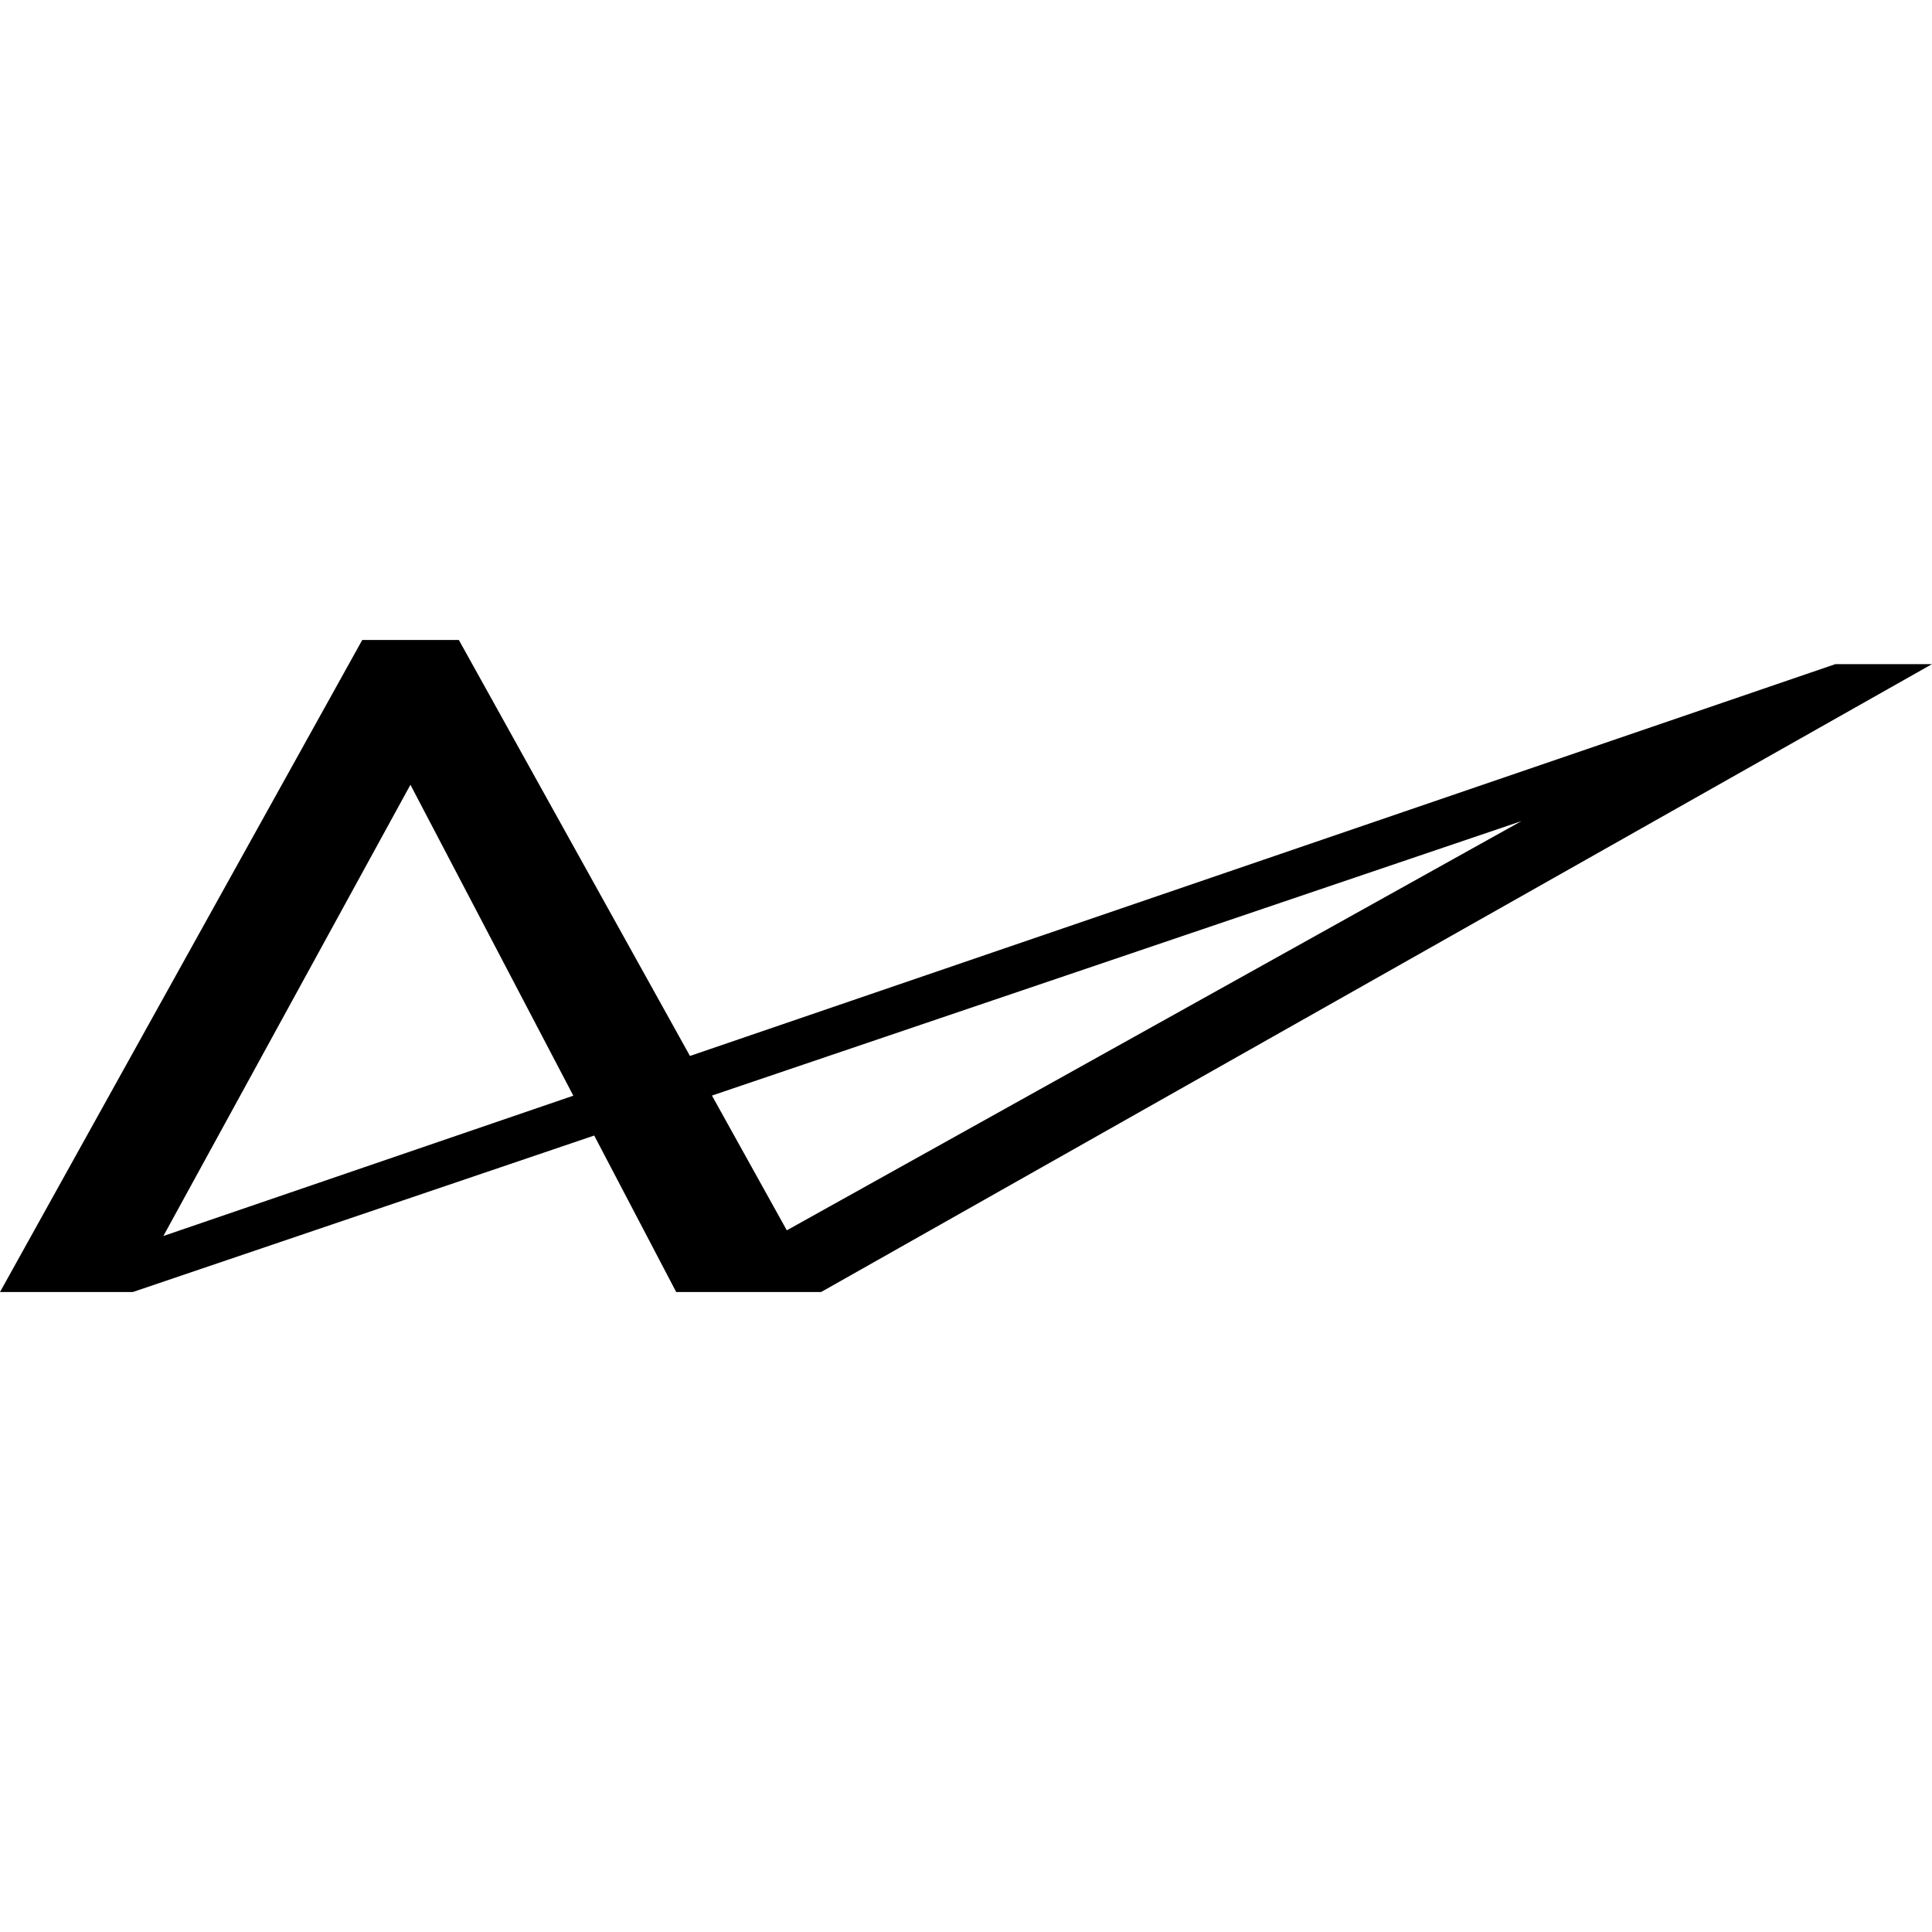
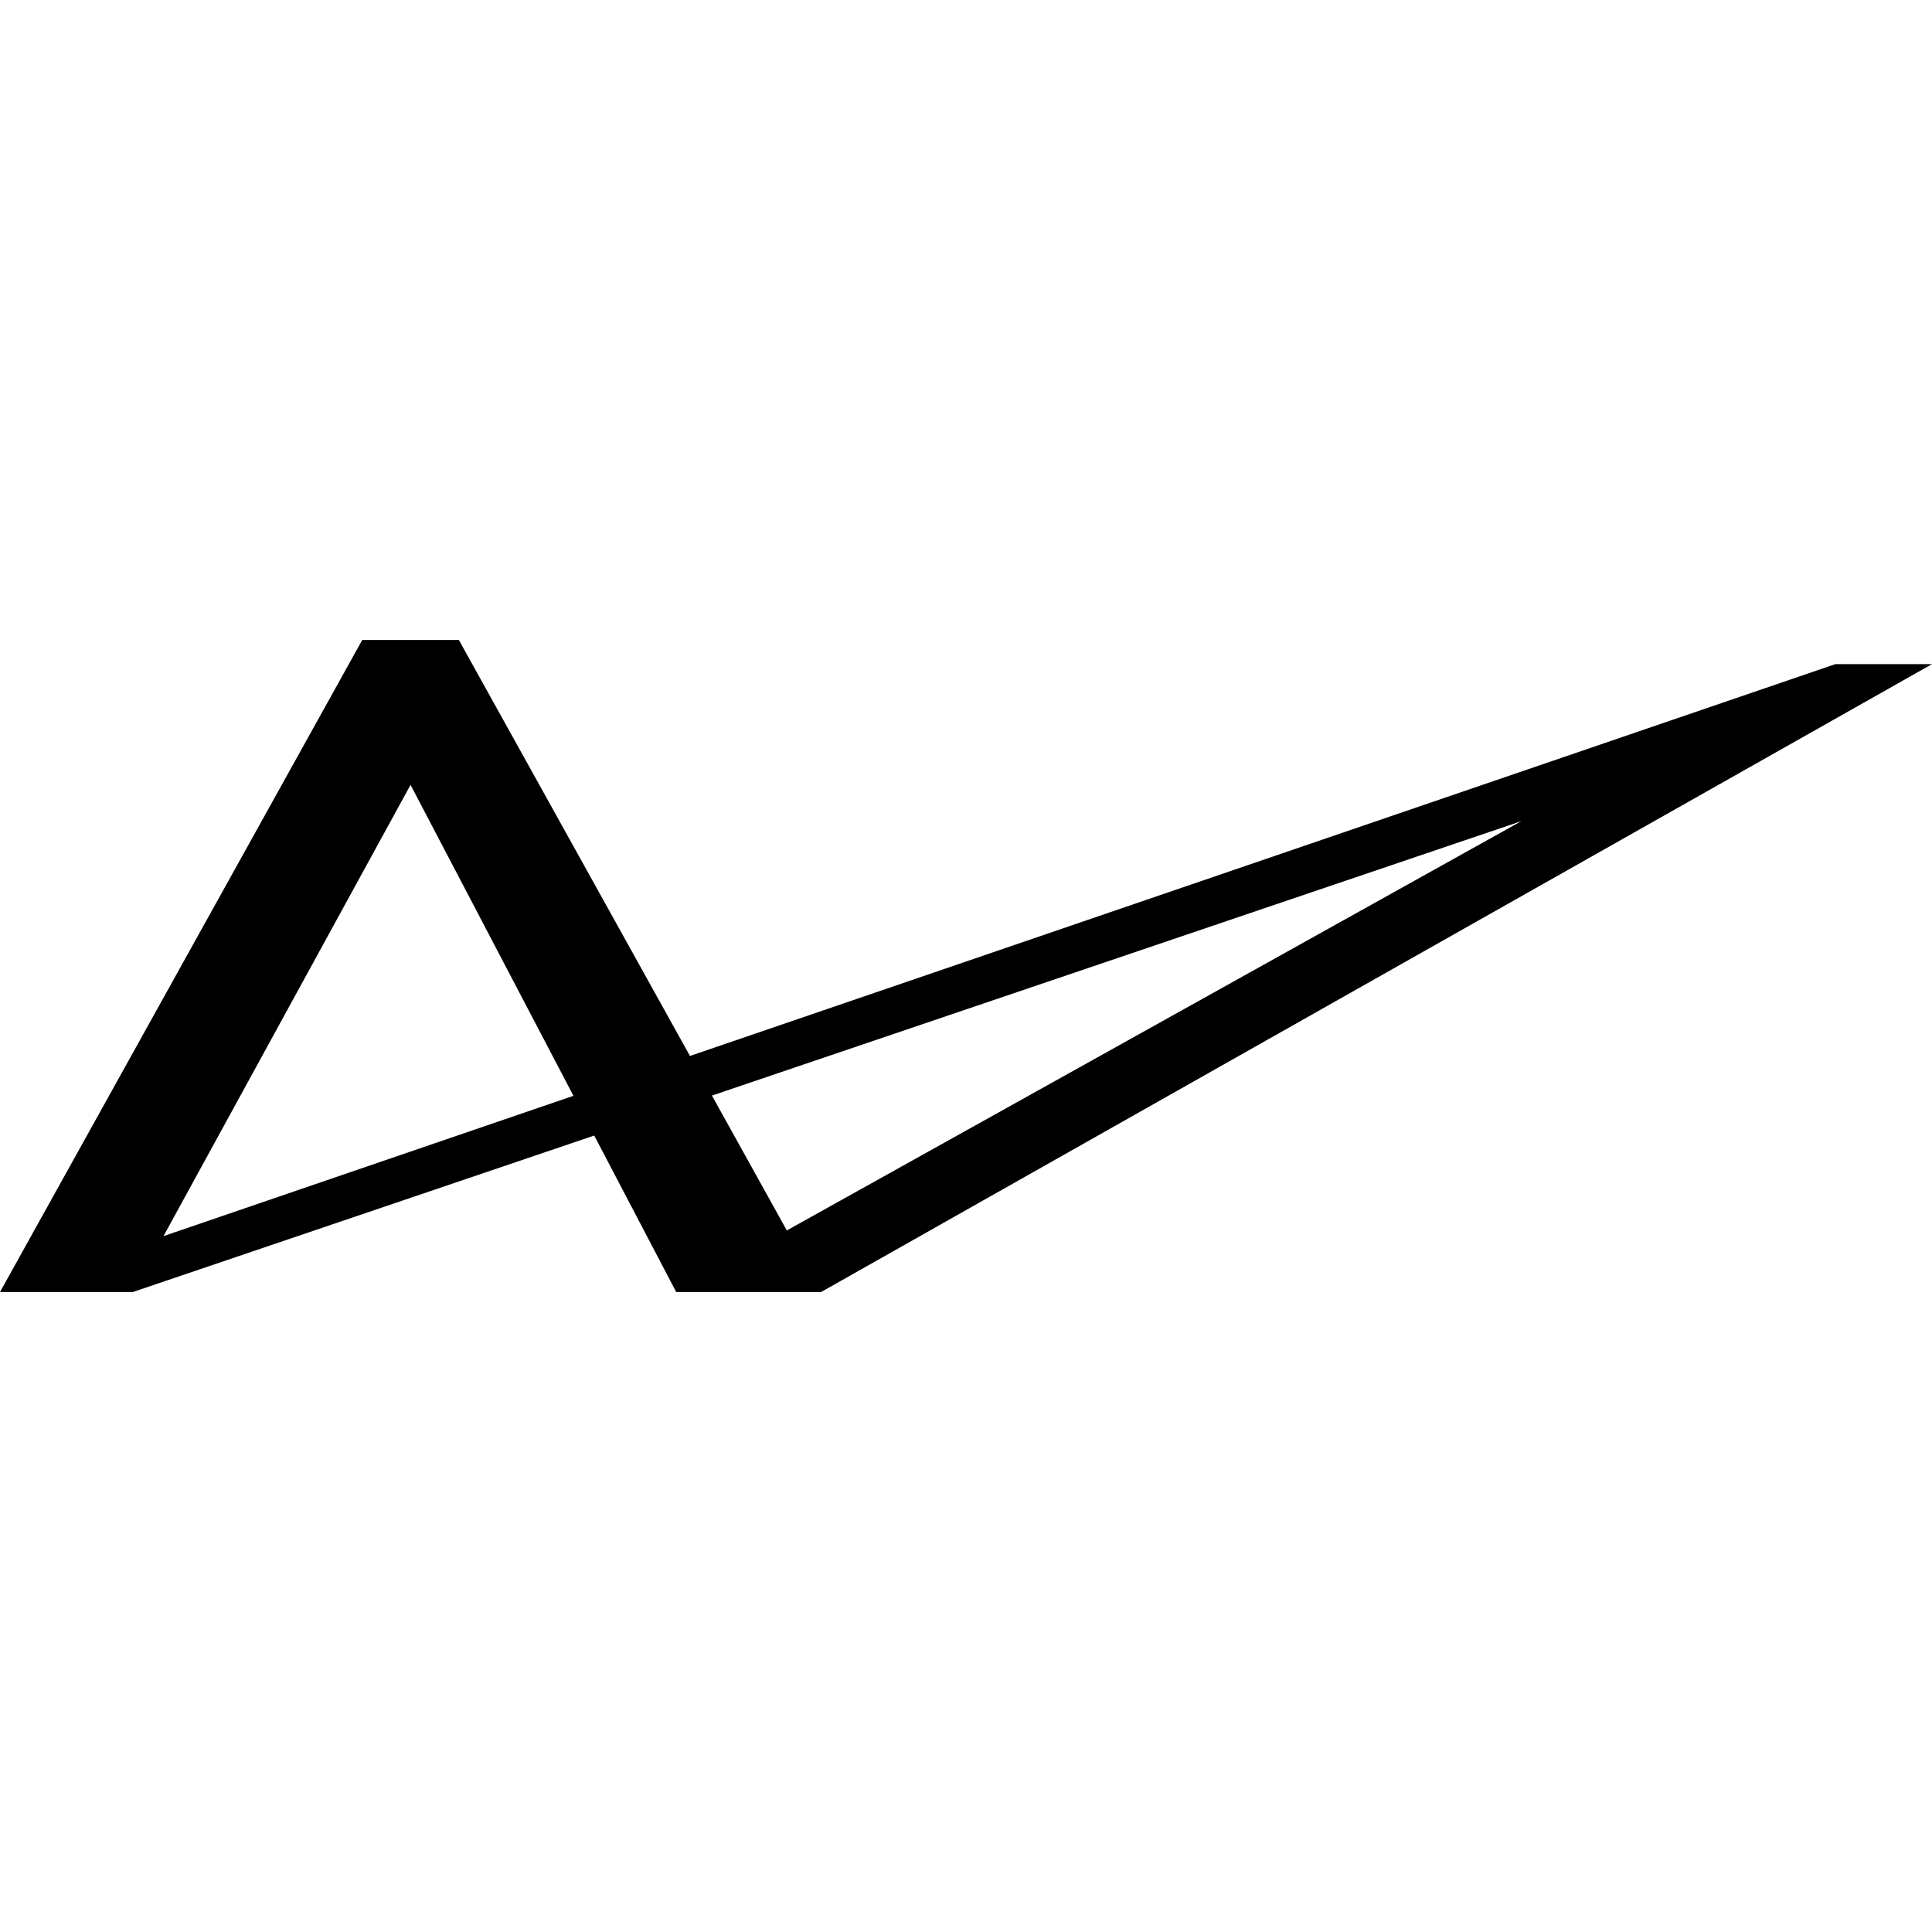
<svg xmlns="http://www.w3.org/2000/svg" height="16" viewBox="0 0 16 16" width="16">
-   <path d="m5.6 10.7-.679-1.296-3.821 1.296h-1.1l3-5.4h.8l1.914 3.445 9.486-3.245h.8l-9.2 5.2zm.916-.511 6.084-3.389-6.704 2.273zm-5.163.047 3.395-1.162-1.349-2.575z" />
+   <path d="M5.6 10.7l-.679-1.296L1.1 10.7H0l3-5.4h.8l1.914 3.445L15.2 5.5h.8l-9.2 5.2zm.916-.51L12.6 6.8 5.896 9.073zm-5.162.047l3.395-1.162L3.4 6.5z" />
</svg>
